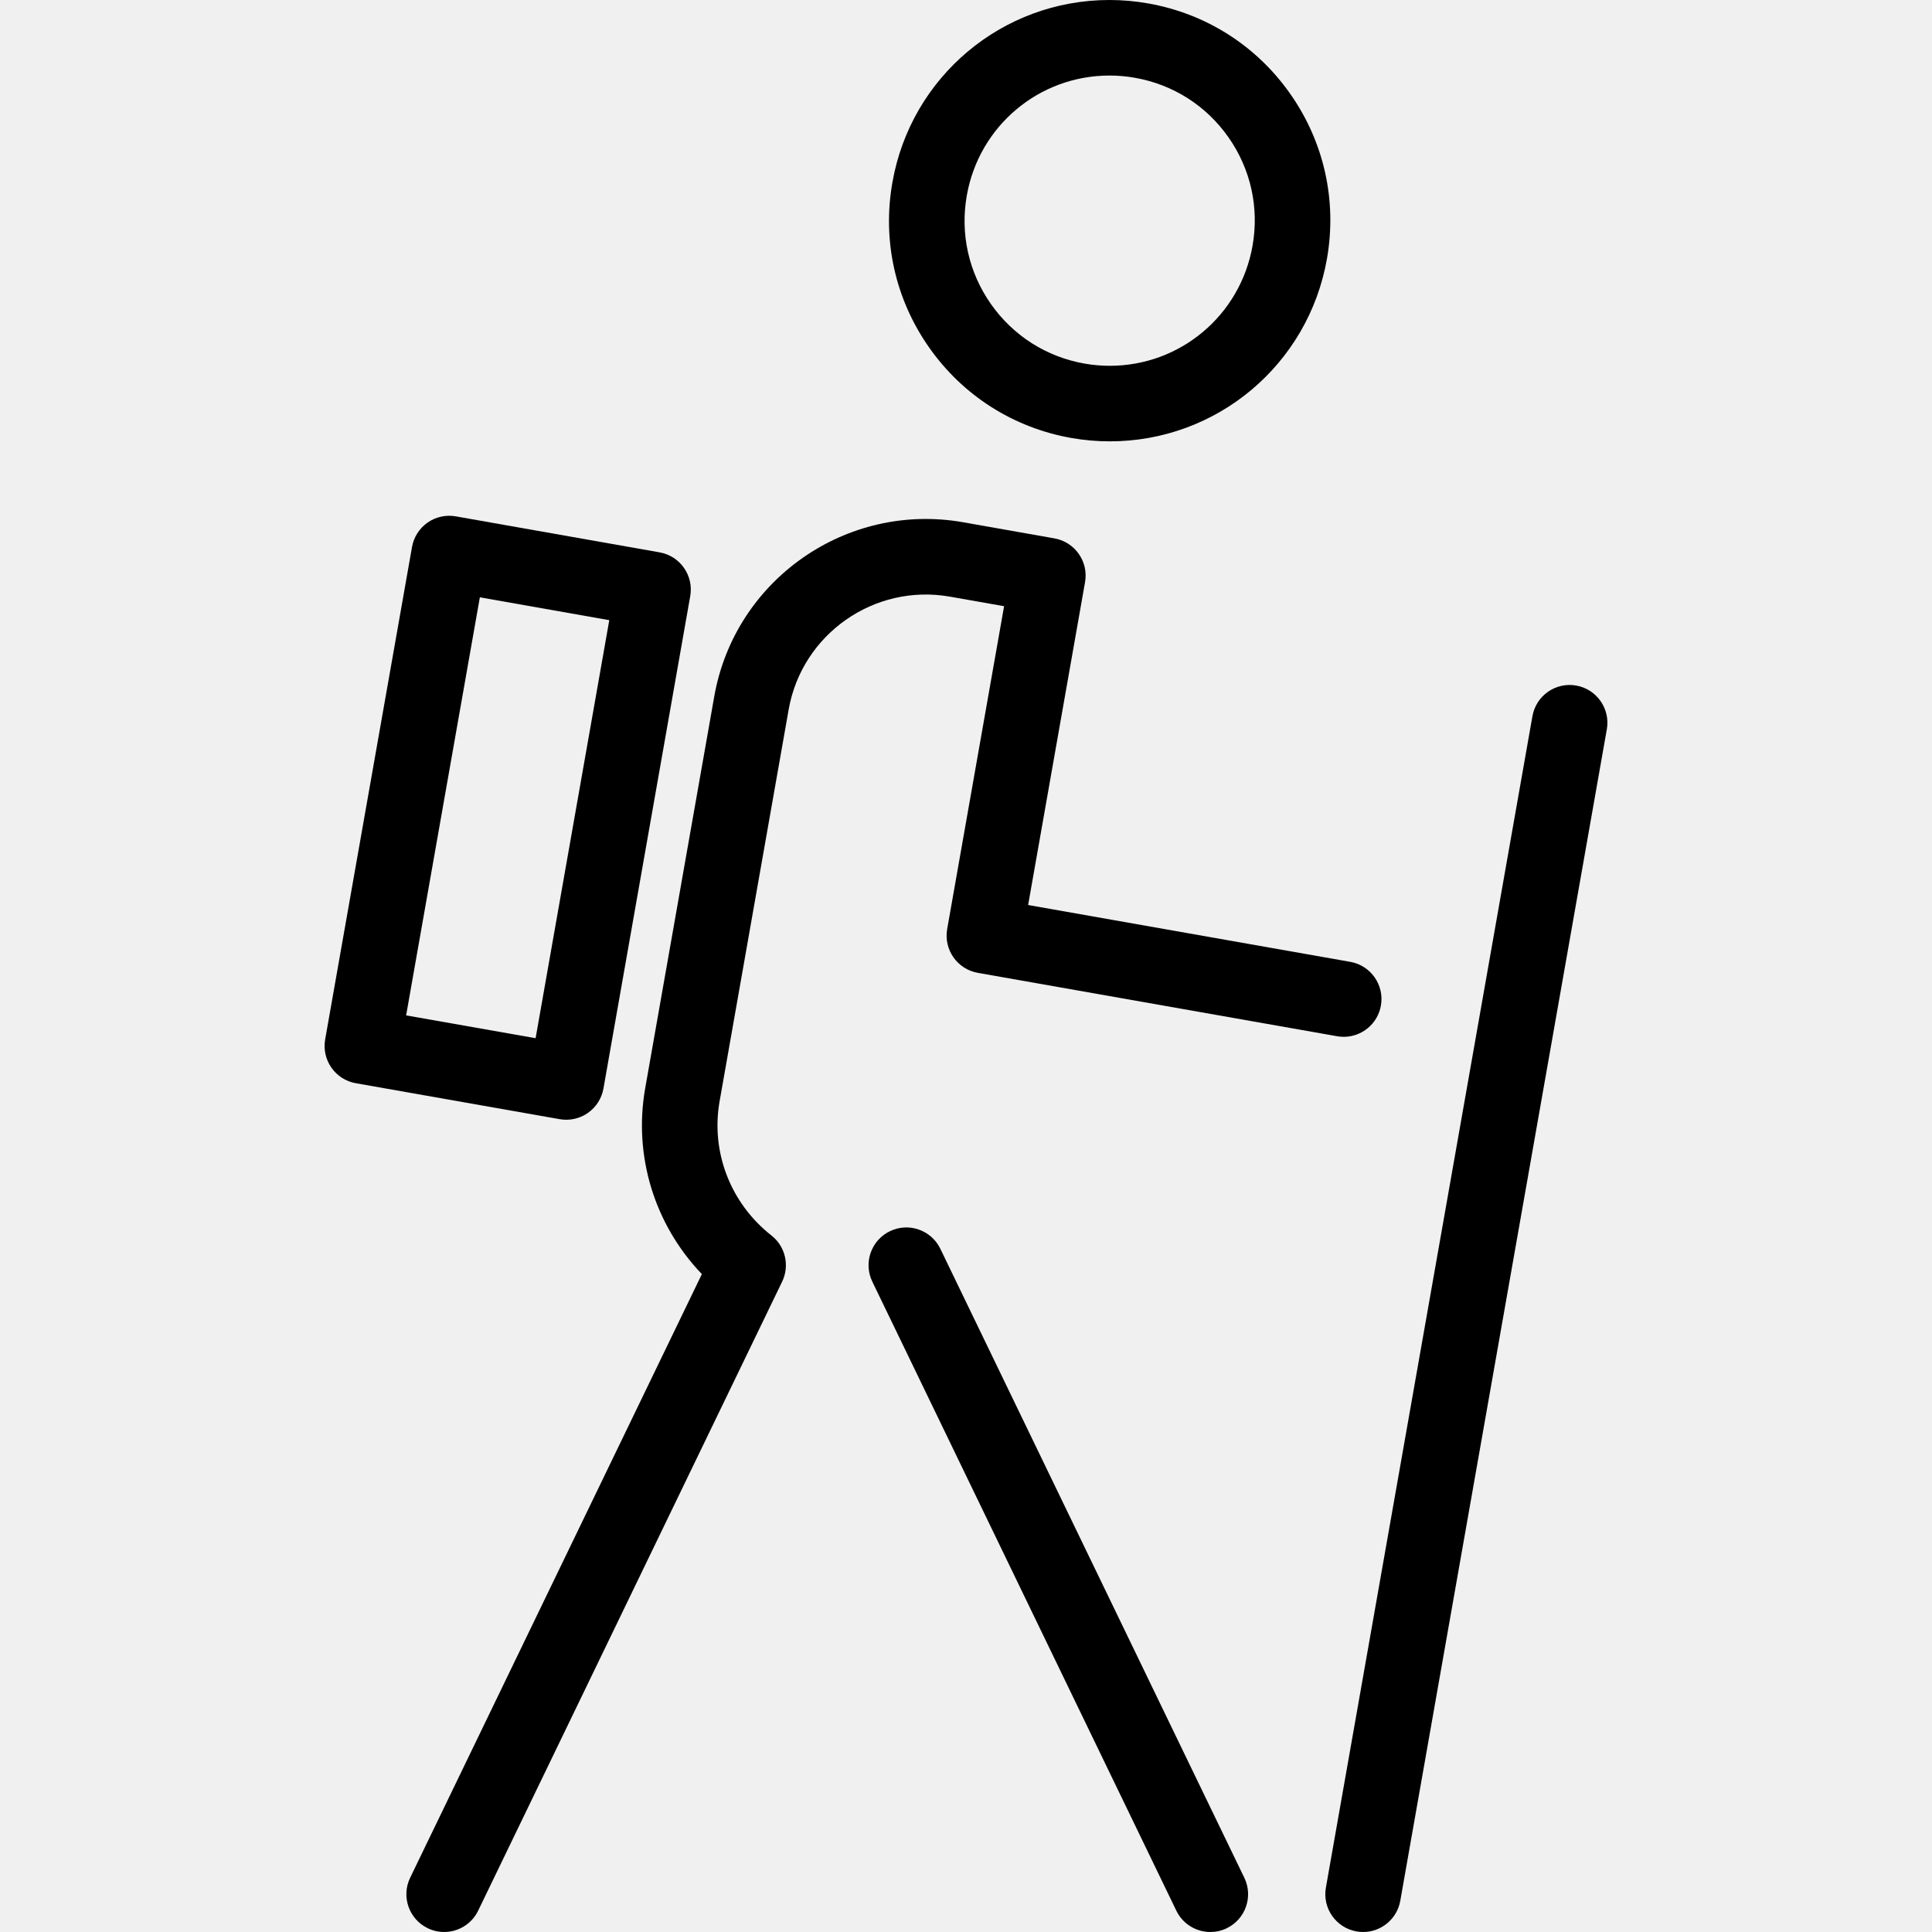
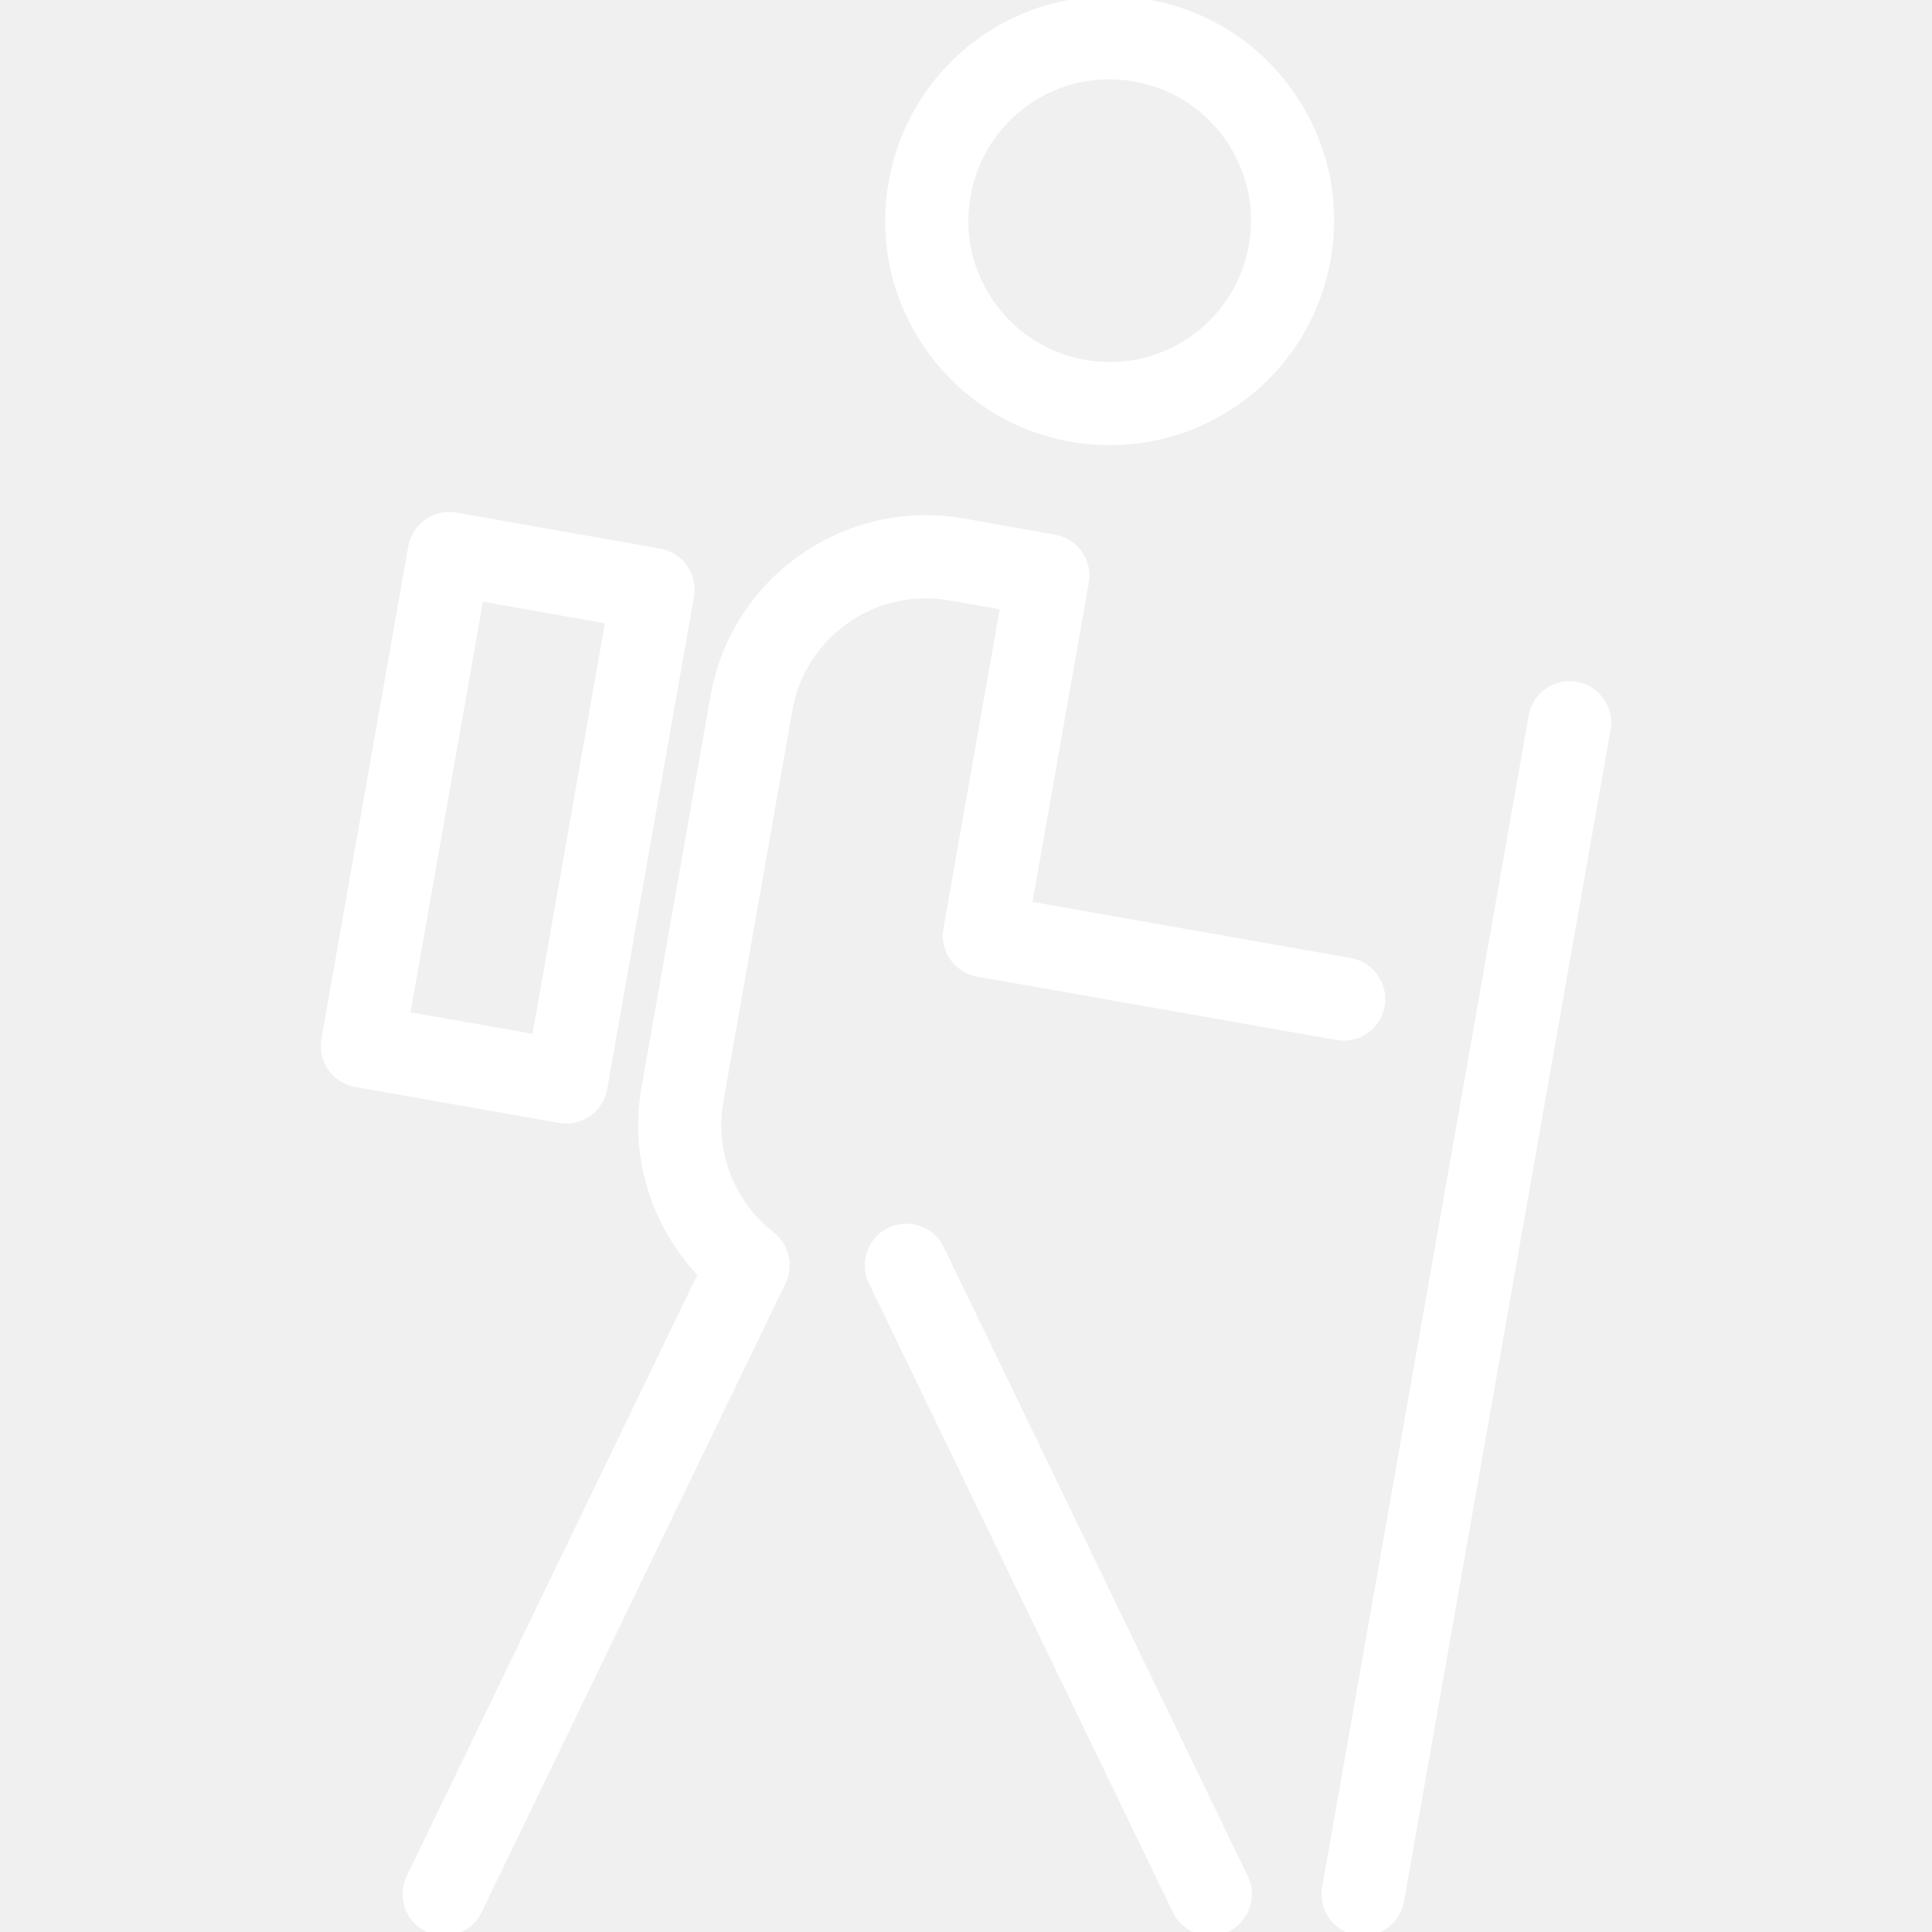
- <svg xmlns="http://www.w3.org/2000/svg" fill="#000000" height="800px" width="800px" version="1.1" id="Capa_1" viewBox="0 0 254.371 254.371" xml:space="preserve">
-   <g>
-     <path d="M141.062,57.667c1.671,0.293,3.372,0.442,5.056,0.442c14.11,0,26.133-10.102,28.588-24.02   c1.347-7.642-0.36-15.349-4.809-21.703c-4.449-6.356-11.11-10.597-18.753-11.941C149.47,0.149,147.766,0,146.077,0   c-14.112,0-26.132,10.098-28.58,24.007c-1.351,7.643,0.358,15.354,4.81,21.712C126.758,52.073,133.416,56.316,141.062,57.667z    M127.293,25.733c1.61-9.147,9.51-15.787,18.785-15.787c1.112,0,2.236,0.099,3.342,0.294c5.026,0.884,9.404,3.672,12.33,7.85   c2.925,4.178,4.048,9.246,3.162,14.271c-1.615,9.156-9.518,15.801-18.793,15.801c-1.11,0-2.232-0.098-3.332-0.291   c-5.025-0.887-9.404-3.678-12.332-7.858C127.527,35.833,126.404,30.762,127.293,25.733z" />
-     <path d="M123.807,164.418c-1.195-2.473-4.169-3.509-6.642-2.314c-2.473,1.195-3.509,4.169-2.314,6.641l40.025,82.816   c0.858,1.776,2.633,2.81,4.481,2.81c0.726,0,1.463-0.16,2.161-0.497c2.473-1.195,3.508-4.169,2.313-6.642L123.807,164.418z" />
-     <path d="M125.072,78.556l7.129,1.259l-7.494,42.51c-0.477,2.705,1.329,5.284,4.034,5.762l47.31,8.347   c0.292,0.052,0.583,0.076,0.87,0.076c2.367,0,4.466-1.697,4.892-4.11c0.477-2.705-1.329-5.284-4.034-5.762l-42.413-7.483   l7.494-42.51c0.477-2.705-1.329-5.283-4.033-5.761l0,0l0,0c-0.001,0-0.001-0.001-0.002-0.001h-0.002l-12.025-2.124   c-15.356-2.702-30.05,7.584-32.756,22.929l-9.094,51.591c-1.577,8.947,1.254,17.996,7.461,24.474l-38.409,79.477   c-1.195,2.473-0.159,5.447,2.314,6.642c0.698,0.337,1.434,0.497,2.161,0.497c1.848,0,3.623-1.035,4.481-2.81l39.988-82.745h-0.001   c1.045-2.072,0.522-4.661-1.374-6.148c-5.386-4.224-8.001-10.991-6.826-17.661l9.095-51.59   C105.592,83.471,115.119,76.804,125.072,78.556z" />
-     <path d="M207.524,90.26c-2.705-0.477-5.284,1.329-5.761,4.034l-27.194,154.239c-0.477,2.705,1.329,5.284,4.034,5.761   c0.292,0.051,0.582,0.076,0.869,0.076c2.368,0,4.467-1.697,4.892-4.11l27.194-154.239C212.035,93.316,210.229,90.736,207.524,90.26   z" />
-     <path d="M74.554,147.427c1.013,0,2.011-0.31,2.853-0.899c1.08-0.757,1.816-1.911,2.045-3.211l11.426-64.833   c0.476-2.704-1.329-5.283-4.033-5.76l-26.835-4.74c-1.299-0.23-2.636,0.066-3.717,0.823c-1.081,0.757-1.817,1.911-2.046,3.211   l-11.436,64.839c-0.229,1.299,0.067,2.636,0.824,3.716c0.757,1.081,1.911,1.817,3.21,2.046l26.845,4.734   C73.978,147.402,74.266,147.427,74.554,147.427z M53.472,133.687l9.707-55.043l17.04,3.01l-9.7,55.039L53.472,133.687z" />
+ <svg xmlns="http://www.w3.org/2000/svg" fill="#ffffff" height="800px" width="800px" version="1.1" id="Capa_1" viewBox="0 0 254.371 254.371" xml:space="preserve" stroke="#ffffff">
+   <g id="SVGRepo_bgCarrier" stroke-width="0" />
+   <g id="SVGRepo_tracerCarrier" stroke-linecap="round" stroke-linejoin="round" />
+   <g id="SVGRepo_iconCarrier">
+     <g>
+       <path d="M141.062,57.667c1.671,0.293,3.372,0.442,5.056,0.442c14.11,0,26.133-10.102,28.588-24.02 c1.347-7.642-0.36-15.349-4.809-21.703c-4.449-6.356-11.11-10.597-18.753-11.941C149.47,0.149,147.766,0,146.077,0 c-14.112,0-26.132,10.098-28.58,24.007c-1.351,7.643,0.358,15.354,4.81,21.712C126.758,52.073,133.416,56.316,141.062,57.667z M127.293,25.733c1.61-9.147,9.51-15.787,18.785-15.787c1.112,0,2.236,0.099,3.342,0.294c5.026,0.884,9.404,3.672,12.33,7.85 c2.925,4.178,4.048,9.246,3.162,14.271c-1.615,9.156-9.518,15.801-18.793,15.801c-1.11,0-2.232-0.098-3.332-0.291 c-5.025-0.887-9.404-3.678-12.332-7.858C127.527,35.833,126.404,30.762,127.293,25.733z" />
+       <path d="M123.807,164.418c-1.195-2.473-4.169-3.509-6.642-2.314c-2.473,1.195-3.509,4.169-2.314,6.641l40.025,82.816 c0.858,1.776,2.633,2.81,4.481,2.81c0.726,0,1.463-0.16,2.161-0.497c2.473-1.195,3.508-4.169,2.313-6.642L123.807,164.418z" />
+       <path d="M125.072,78.556l7.129,1.259l-7.494,42.51c-0.477,2.705,1.329,5.284,4.034,5.762l47.31,8.347 c0.292,0.052,0.583,0.076,0.87,0.076c2.367,0,4.466-1.697,4.892-4.11c0.477-2.705-1.329-5.284-4.034-5.762l-42.413-7.483 l7.494-42.51c0.477-2.705-1.329-5.283-4.033-5.761l0,0l0,0c-0.001,0-0.001-0.001-0.002-0.001h-0.002l-12.025-2.124 c-15.356-2.702-30.05,7.584-32.756,22.929l-9.094,51.591c-1.577,8.947,1.254,17.996,7.461,24.474l-38.409,79.477 c-1.195,2.473-0.159,5.447,2.314,6.642c0.698,0.337,1.434,0.497,2.161,0.497c1.848,0,3.623-1.035,4.481-2.81l39.988-82.745h-0.001 c1.045-2.072,0.522-4.661-1.374-6.148c-5.386-4.224-8.001-10.991-6.826-17.661l9.095-51.59 C105.592,83.471,115.119,76.804,125.072,78.556z" />
+       <path d="M207.524,90.26c-2.705-0.477-5.284,1.329-5.761,4.034l-27.194,154.239c-0.477,2.705,1.329,5.284,4.034,5.761 c0.292,0.051,0.582,0.076,0.869,0.076c2.368,0,4.467-1.697,4.892-4.11l27.194-154.239C212.035,93.316,210.229,90.736,207.524,90.26 z" />
+       <path d="M74.554,147.427c1.013,0,2.011-0.31,2.853-0.899c1.08-0.757,1.816-1.911,2.045-3.211l11.426-64.833 c0.476-2.704-1.329-5.283-4.033-5.76l-26.835-4.74c-1.299-0.23-2.636,0.066-3.717,0.823c-1.081,0.757-1.817,1.911-2.046,3.211 l-11.436,64.839c-0.229,1.299,0.067,2.636,0.824,3.716c0.757,1.081,1.911,1.817,3.21,2.046l26.845,4.734 C73.978,147.402,74.266,147.427,74.554,147.427z M53.472,133.687l9.707-55.043l17.04,3.01l-9.7,55.039L53.472,133.687z" />
+     </g>
  </g>
</svg>
